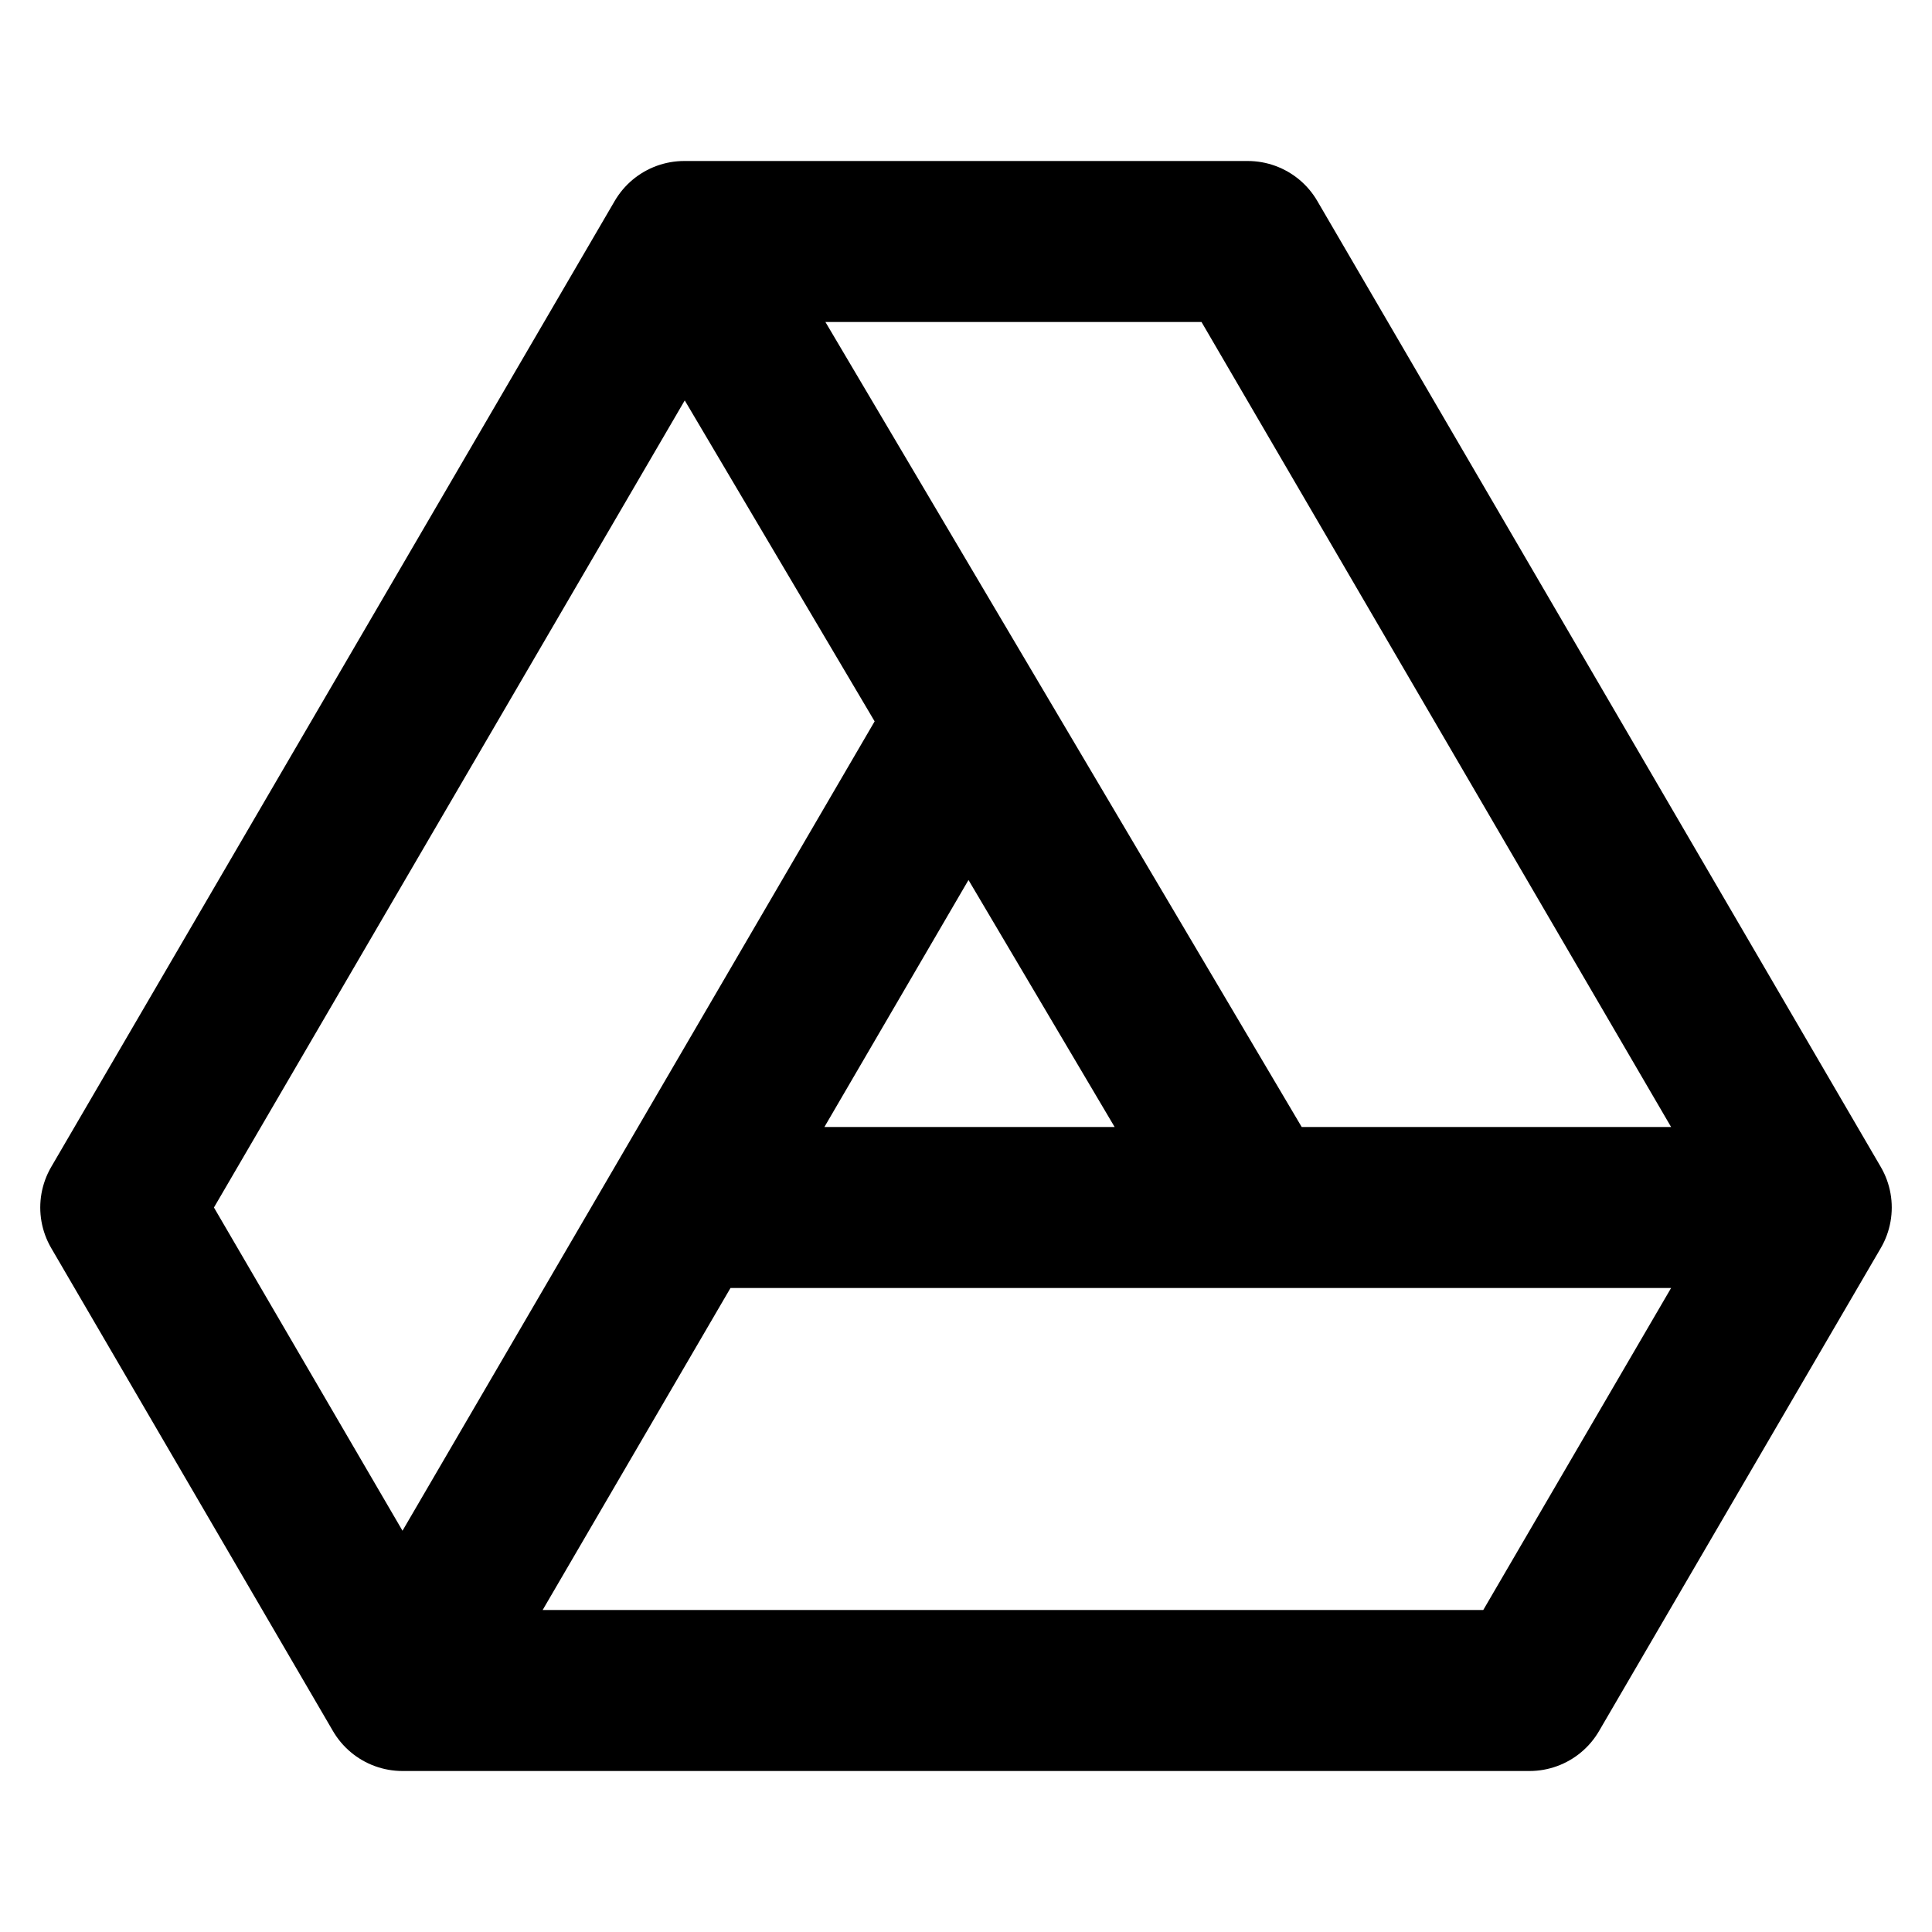
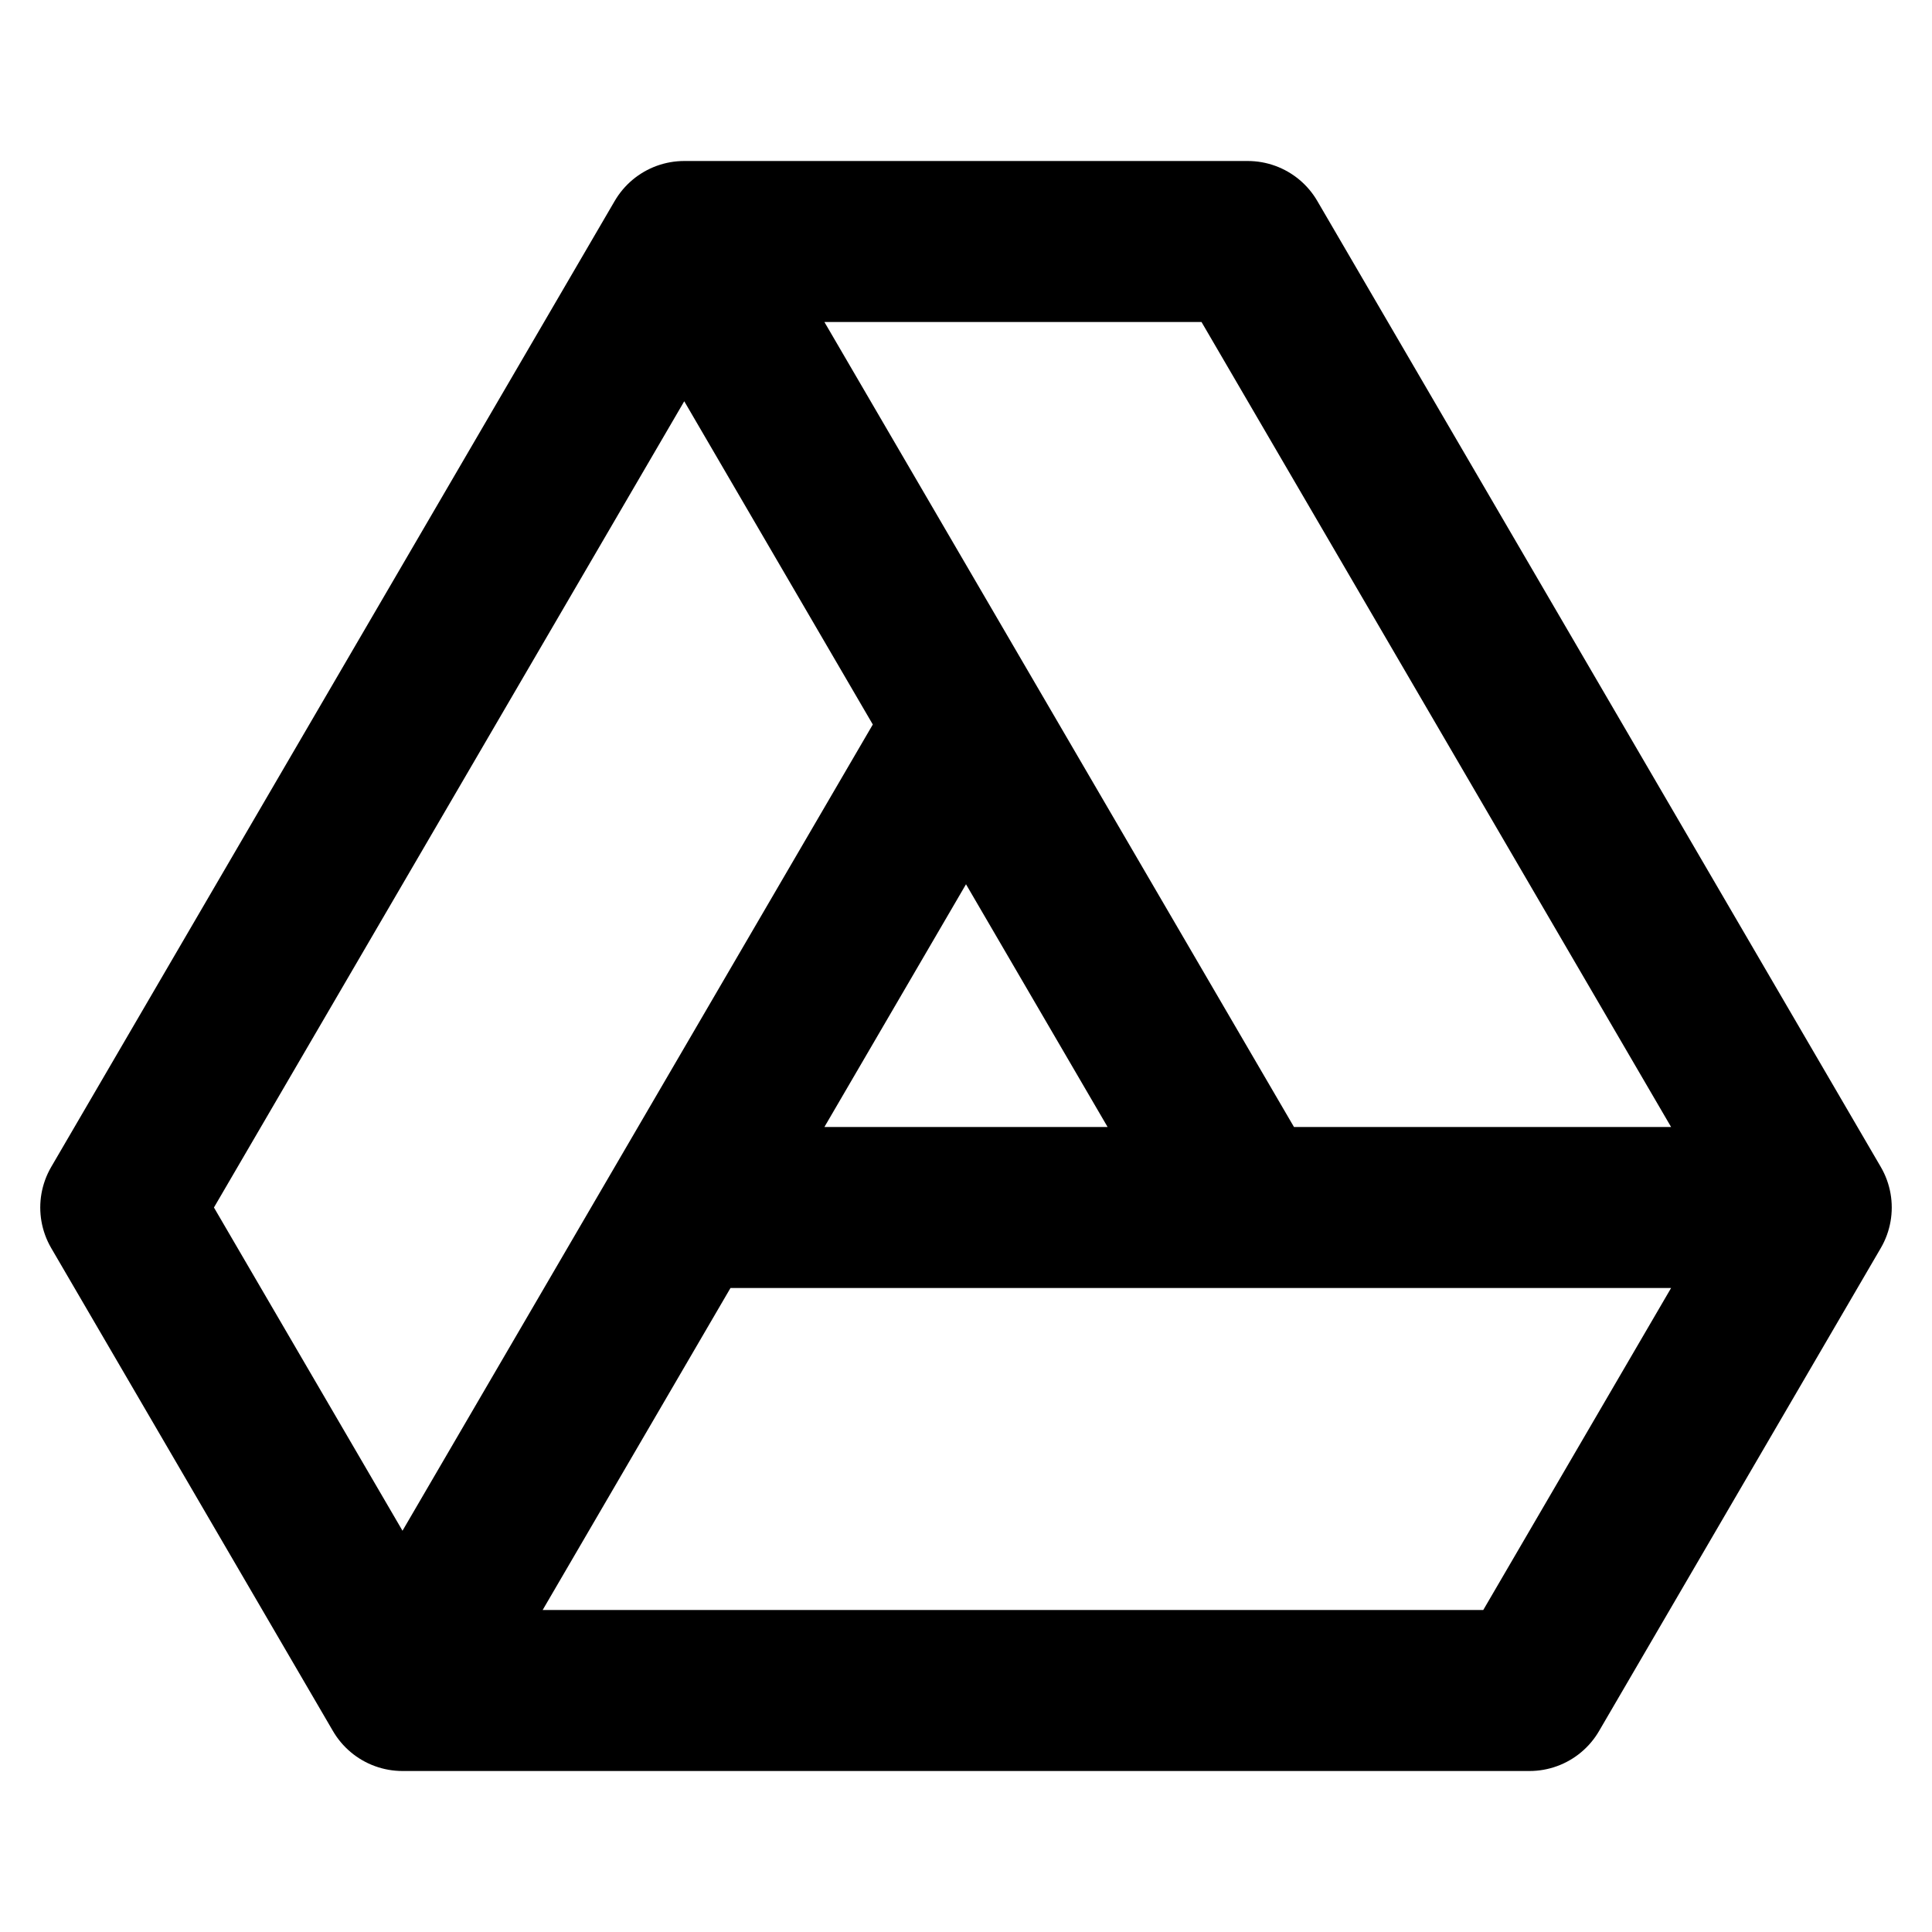
<svg xmlns="http://www.w3.org/2000/svg" class="i i-google-drive" viewBox="0 0 24 24" fill="none" stroke="currentColor" stroke-width="2" stroke-linecap="round" stroke-linejoin="round">
-   <path d="m1.5 15 7-12h7l7 12-3.5 6H5ZM5 21l7-12m-3.5 6h14m-6.9 0L8.5 3" />
+   <path d="m8.5 3 7 12m7 0h-14M12 9 5 21m0 0h14l3.5-6-7-12h-7l-7 12Z" />
</svg>
